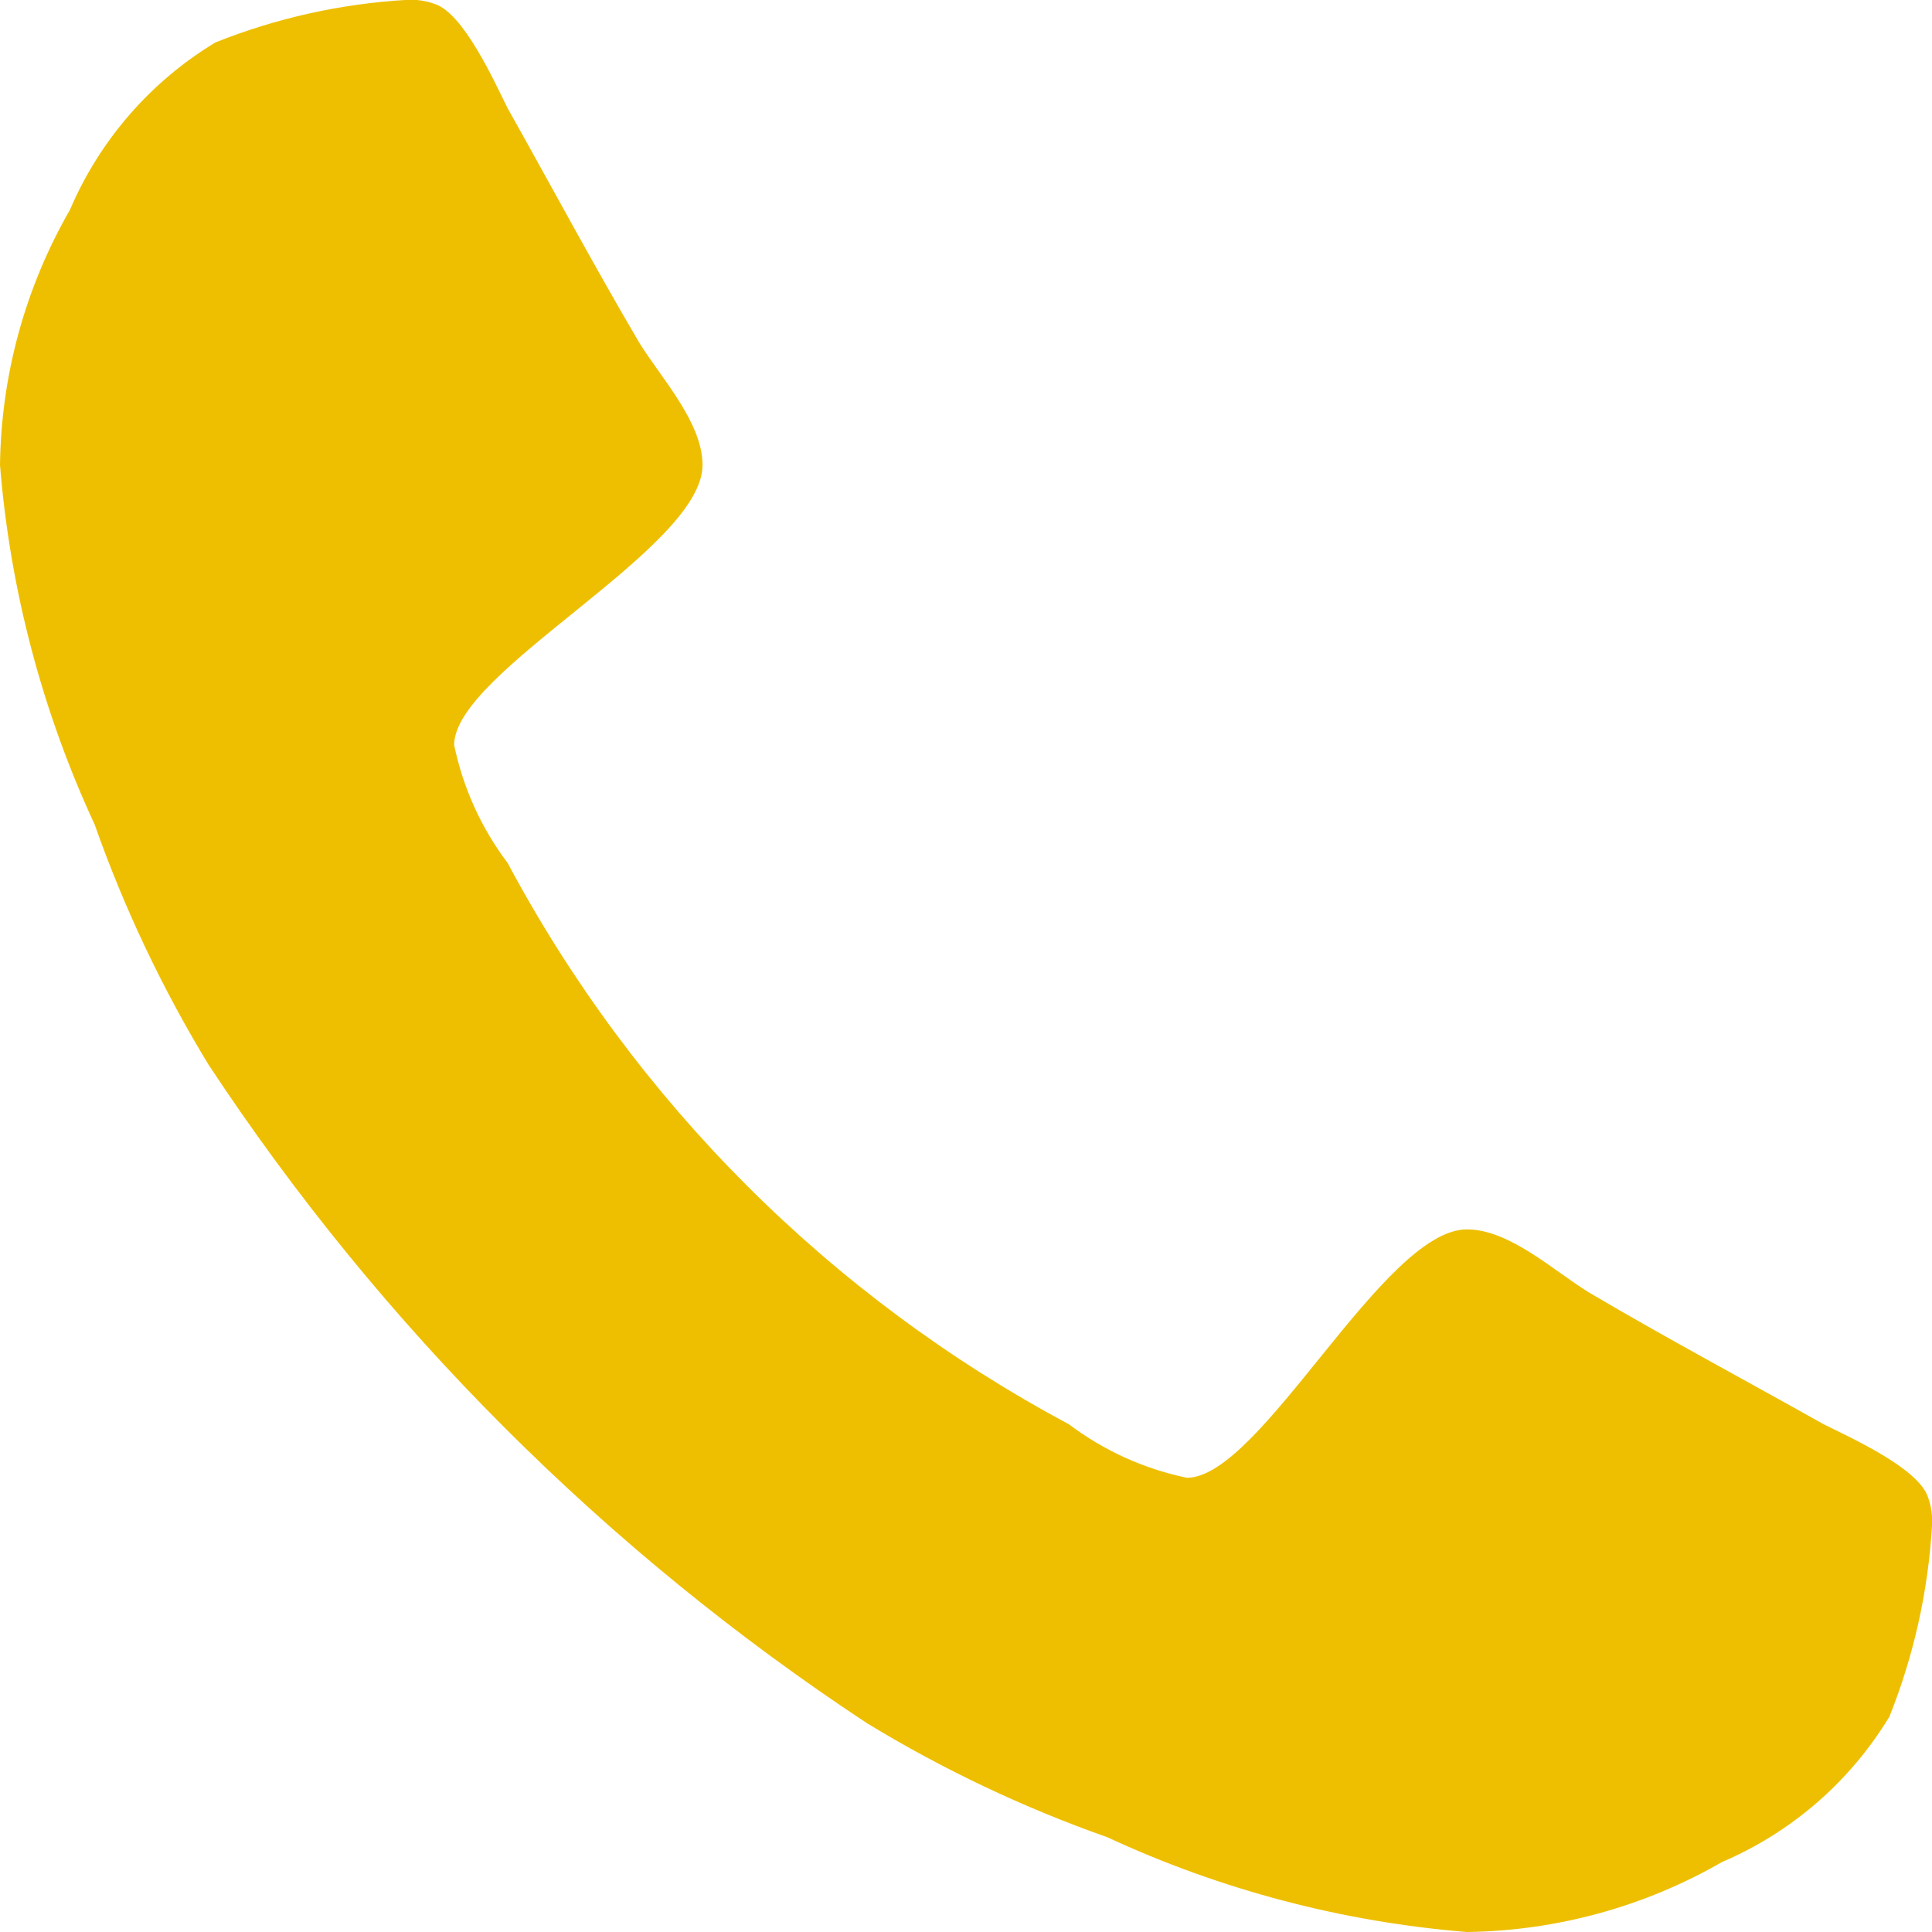
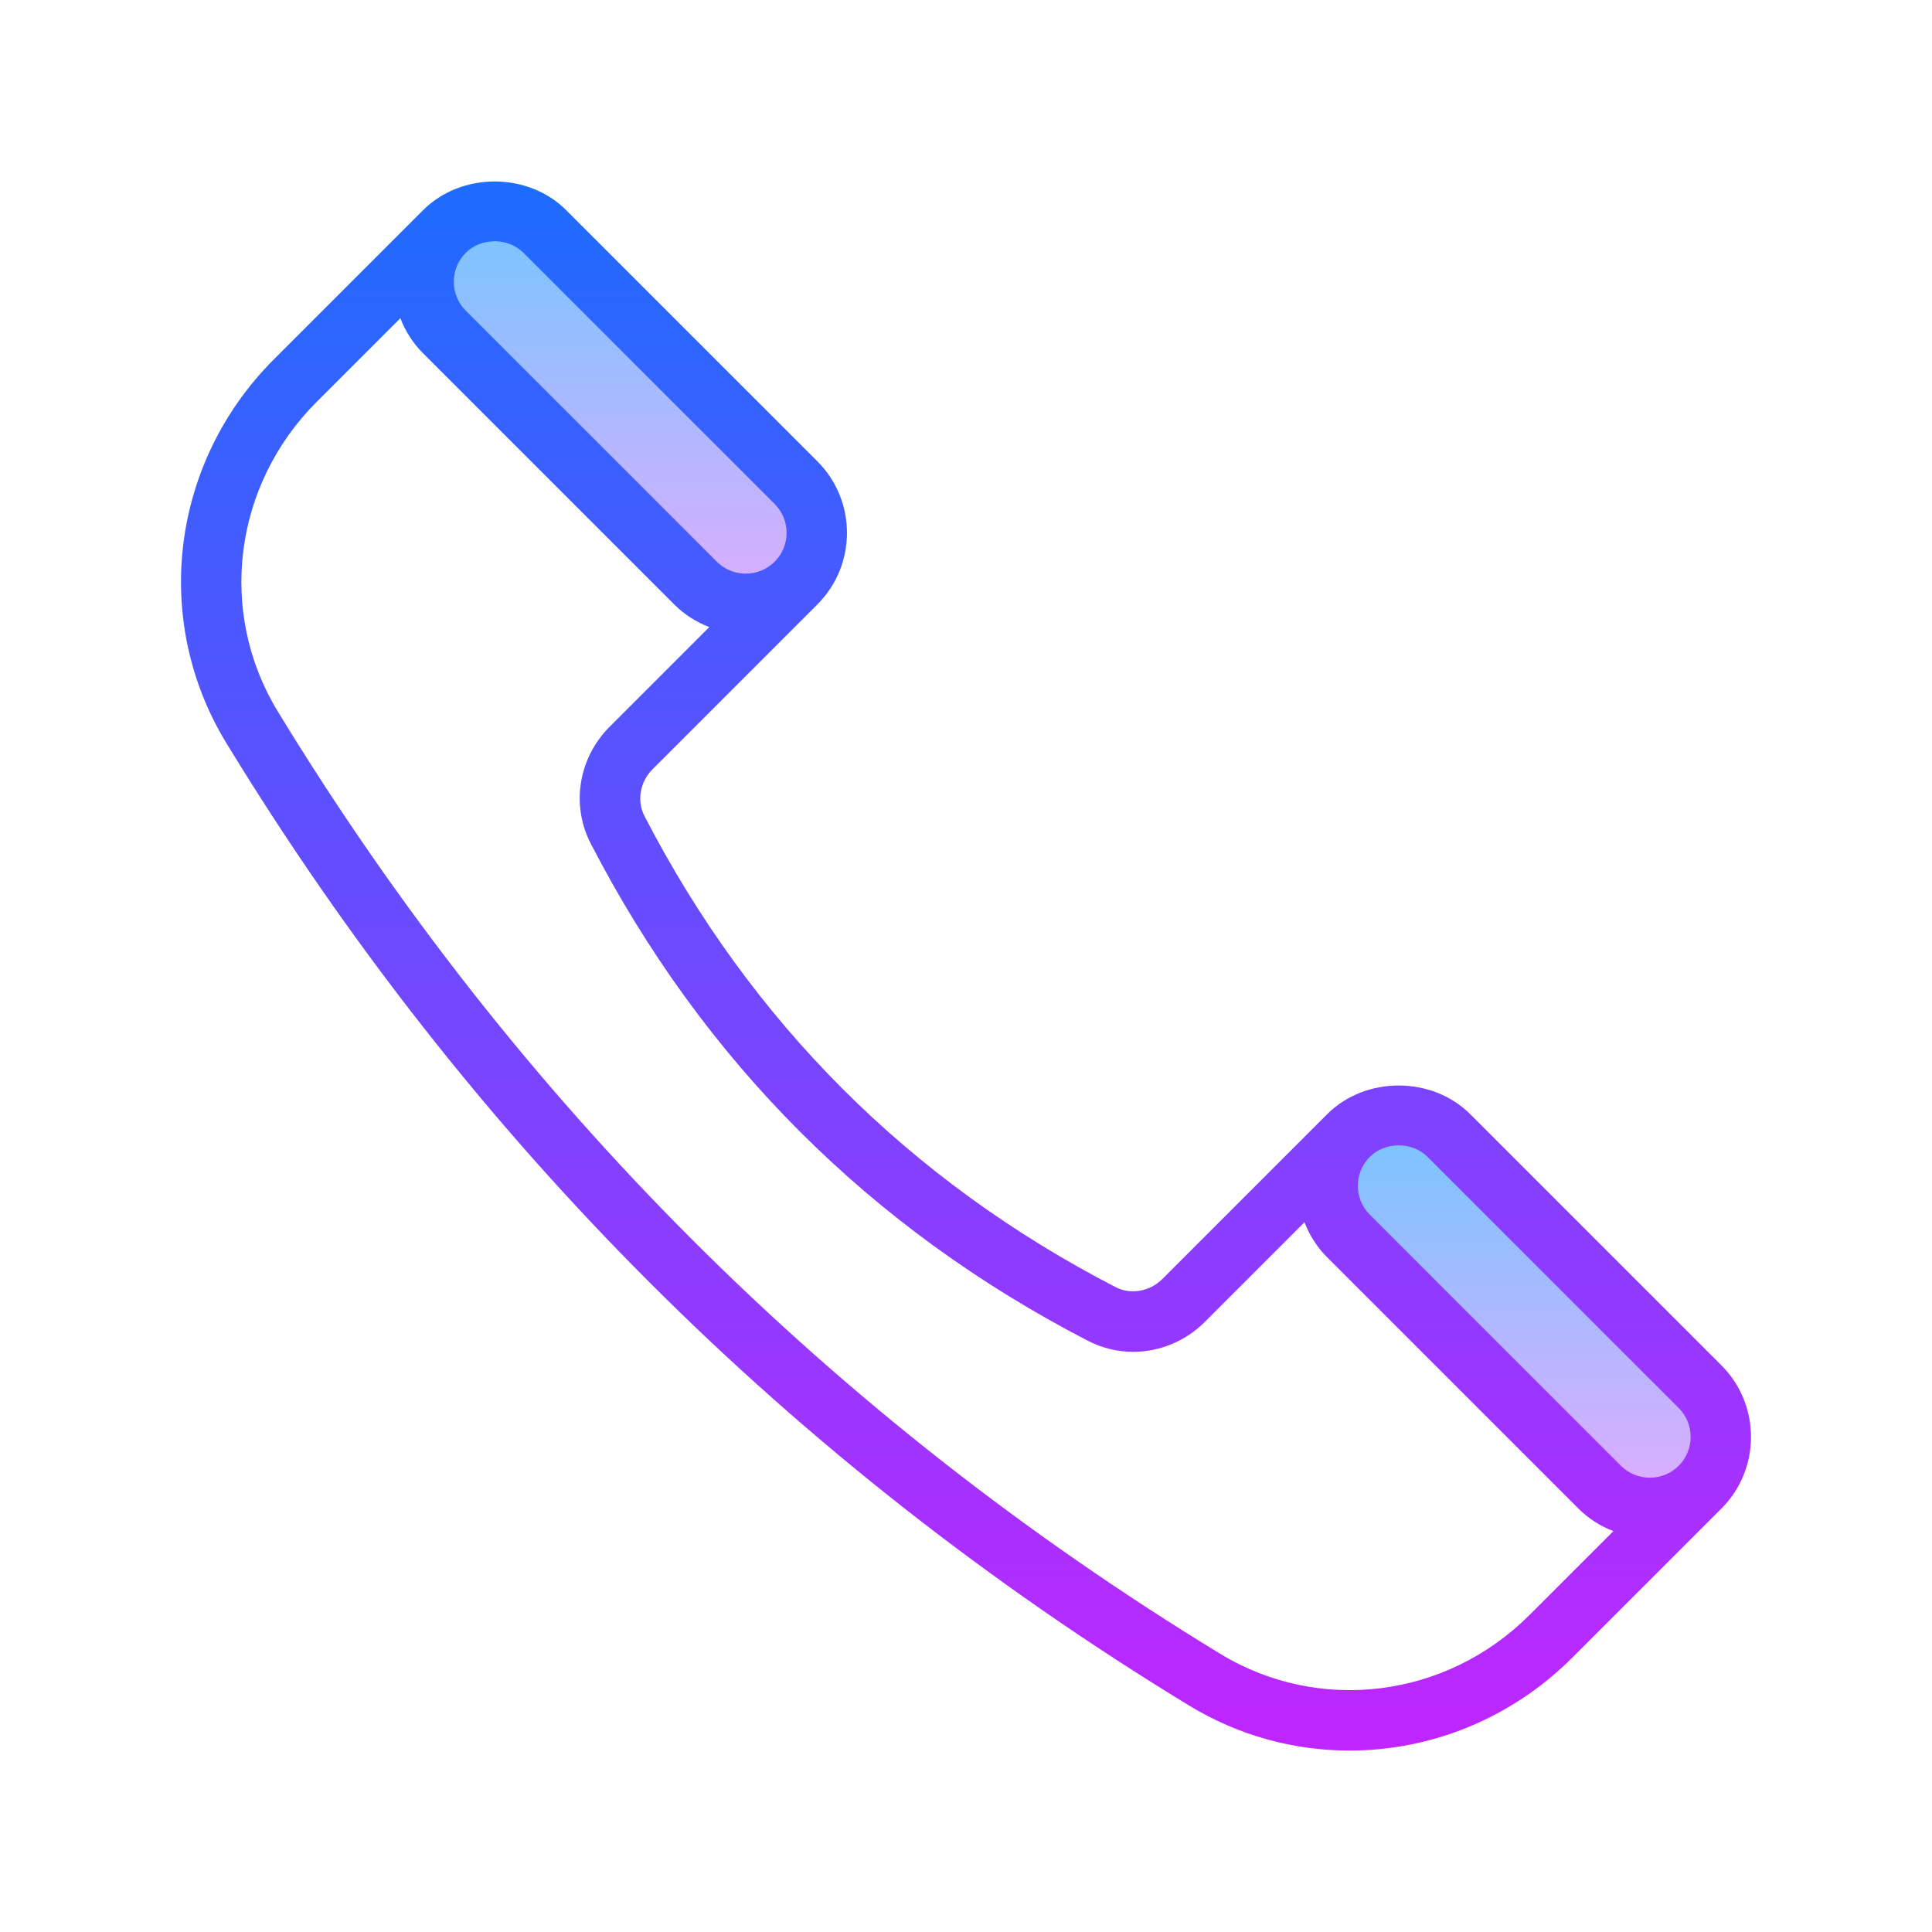
- <svg xmlns="http://www.w3.org/2000/svg" width="23.568" height="23.568" viewBox="0 0 23.568 23.568">
-   <path id="_" data-name="" d="M398.568,107.045a.855.855,0,0,0-.05-.352c-.117-.351-.937-.72-1.272-.887-.954-.536-1.925-1.054-2.862-1.607-.435-.268-.971-.77-1.49-.77-1.021,0-2.511,3.03-3.415,3.03a3.6,3.6,0,0,1-1.44-.653,16.656,16.656,0,0,1-6.846-6.846,3.6,3.6,0,0,1-.653-1.44c0-.9,3.03-2.394,3.03-3.415,0-.519-.5-1.055-.77-1.49-.552-.937-1.071-1.908-1.607-2.862-.167-.335-.536-1.155-.887-1.272a.855.855,0,0,0-.352-.05,7.453,7.453,0,0,0-2.327.519,4.411,4.411,0,0,0-1.774,2.042A6.4,6.4,0,0,0,375,94.106a12.9,12.9,0,0,0,1.155,4.385,15.639,15.639,0,0,0,1.389,2.929,28.258,28.258,0,0,0,8.035,8.035,15.626,15.626,0,0,0,2.929,1.389A12.888,12.888,0,0,0,392.894,112a6.4,6.4,0,0,0,3.113-.854,4.412,4.412,0,0,0,2.042-1.774A7.448,7.448,0,0,0,398.568,107.045Z" transform="translate(-375 -88.432)" fill="#eebf00" />
+ <svg xmlns="http://www.w3.org/2000/svg" viewBox="0 0 64 64" width="50px" height="50px">
+   <linearGradient id="VSig8BZ9mJV1cdQlsgf6Ka" x1="20.545" x2="20.545" y1="5.854" y2="21.105" gradientUnits="userSpaceOnUse" spreadMethod="reflect">
+     <stop offset="0" stop-color="#6dc7ff" />
+     <stop offset="1" stop-color="#e6abff" />
+   </linearGradient>
+   <path fill="url(#VSig8BZ9mJV1cdQlsgf6Ka)" d="M23.041,19.315l-8.319-8.319c-0.919-0.919-0.919-2.409,0-3.328l0,0 c0.919-0.919,2.409-0.919,3.328,0l8.319,8.319c0.919,0.919,0.919,2.409,0,3.328l0,0C25.449,20.234,23.96,20.234,23.041,19.315z" />
+   <linearGradient id="VSig8BZ9mJV1cdQlsgf6Kb" x1="50.493" x2="50.493" y1="35.979" y2="50.488" gradientUnits="userSpaceOnUse" spreadMethod="reflect">
+     <stop offset="0" stop-color="#6dc7ff" />
+     <stop offset="1" stop-color="#e6abff" />
+   </linearGradient>
+   <path fill="url(#VSig8BZ9mJV1cdQlsgf6Kb)" d="M52.989,49.263l-8.319-8.319c-0.919-0.919-0.919-2.409,0-3.328l0,0 c0.919-0.919,2.409-0.919,3.328,0l8.319,8.319c0.919,0.919,0.919,2.409,0,3.328v0C55.398,50.182,53.908,50.182,52.989,49.263z" />
+   <linearGradient id="VSig8BZ9mJV1cdQlsgf6Kc" x1="32" x2="32" y1="4.979" y2="60.581" gradientUnits="userSpaceOnUse" spreadMethod="reflect">
+     <stop offset="0" stop-color="#1a6dff" />
+     <stop offset="1" stop-color="#c822ff" />
+   </linearGradient>
+   <path fill="url(#VSig8BZ9mJV1cdQlsgf6Kc)" d="M57.024,45.228l-8.319-8.318c-1.267-1.268-3.476-1.268-4.742,0l-5.461,5.461 c-0.414,0.414-1.047,0.523-1.543,0.269c-6.831-3.529-12.084-8.782-15.613-15.613c-0.255-0.495-0.146-1.129,0.268-1.542l5.462-5.462 c1.308-1.308,1.308-3.435,0-4.742l-8.319-8.318c-1.267-1.268-3.476-1.268-4.742,0l-4.942,4.941 c-3.409,3.409-4.059,8.633-1.58,12.702c8.013,13.148,18.741,23.877,31.887,31.886c1.652,1.008,3.494,1.498,5.328,1.498 c2.683,0,5.349-1.052,7.374-3.077l4.94-4.939c0,0,0.002-0.001,0.003-0.002C58.331,48.663,58.331,46.536,57.024,45.228z M47.29,38.324l8.319,8.318c0.528,0.527,0.528,1.387,0,1.914c-0.527,0.526-1.386,0.526-1.914,0l-8.319-8.319 c-0.527-0.527-0.527-1.386,0-1.913C45.888,37.812,46.78,37.812,47.29,38.324z M17.342,8.376l8.319,8.318 c0.528,0.527,0.528,1.387,0,1.914c-0.527,0.525-1.386,0.527-1.914,0l-8.319-8.319c-0.527-0.527-0.527-1.386,0-1.913 C15.939,7.864,16.831,7.864,17.342,8.376z M50.667,53.498c-2.754,2.757-6.968,3.283-10.247,1.286 c-12.871-7.843-23.375-18.347-31.22-31.22c-1.998-3.278-1.469-7.492,1.286-10.247l2.777-2.776c0.163,0.423,0.41,0.821,0.751,1.162 l8.319,8.319c0.341,0.341,0.739,0.588,1.162,0.751L20.2,24.069c-1.039,1.038-1.292,2.595-0.631,3.875 c3.723,7.207,9.265,12.749,16.473,16.473c0.475,0.245,0.987,0.364,1.498,0.364c0.865,0,1.723-0.343,2.376-0.995l3.297-3.297 c0.163,0.423,0.41,0.821,0.751,1.162l8.319,8.319c0.341,0.341,0.739,0.588,1.162,0.751L50.667,53.498z" />
</svg>
